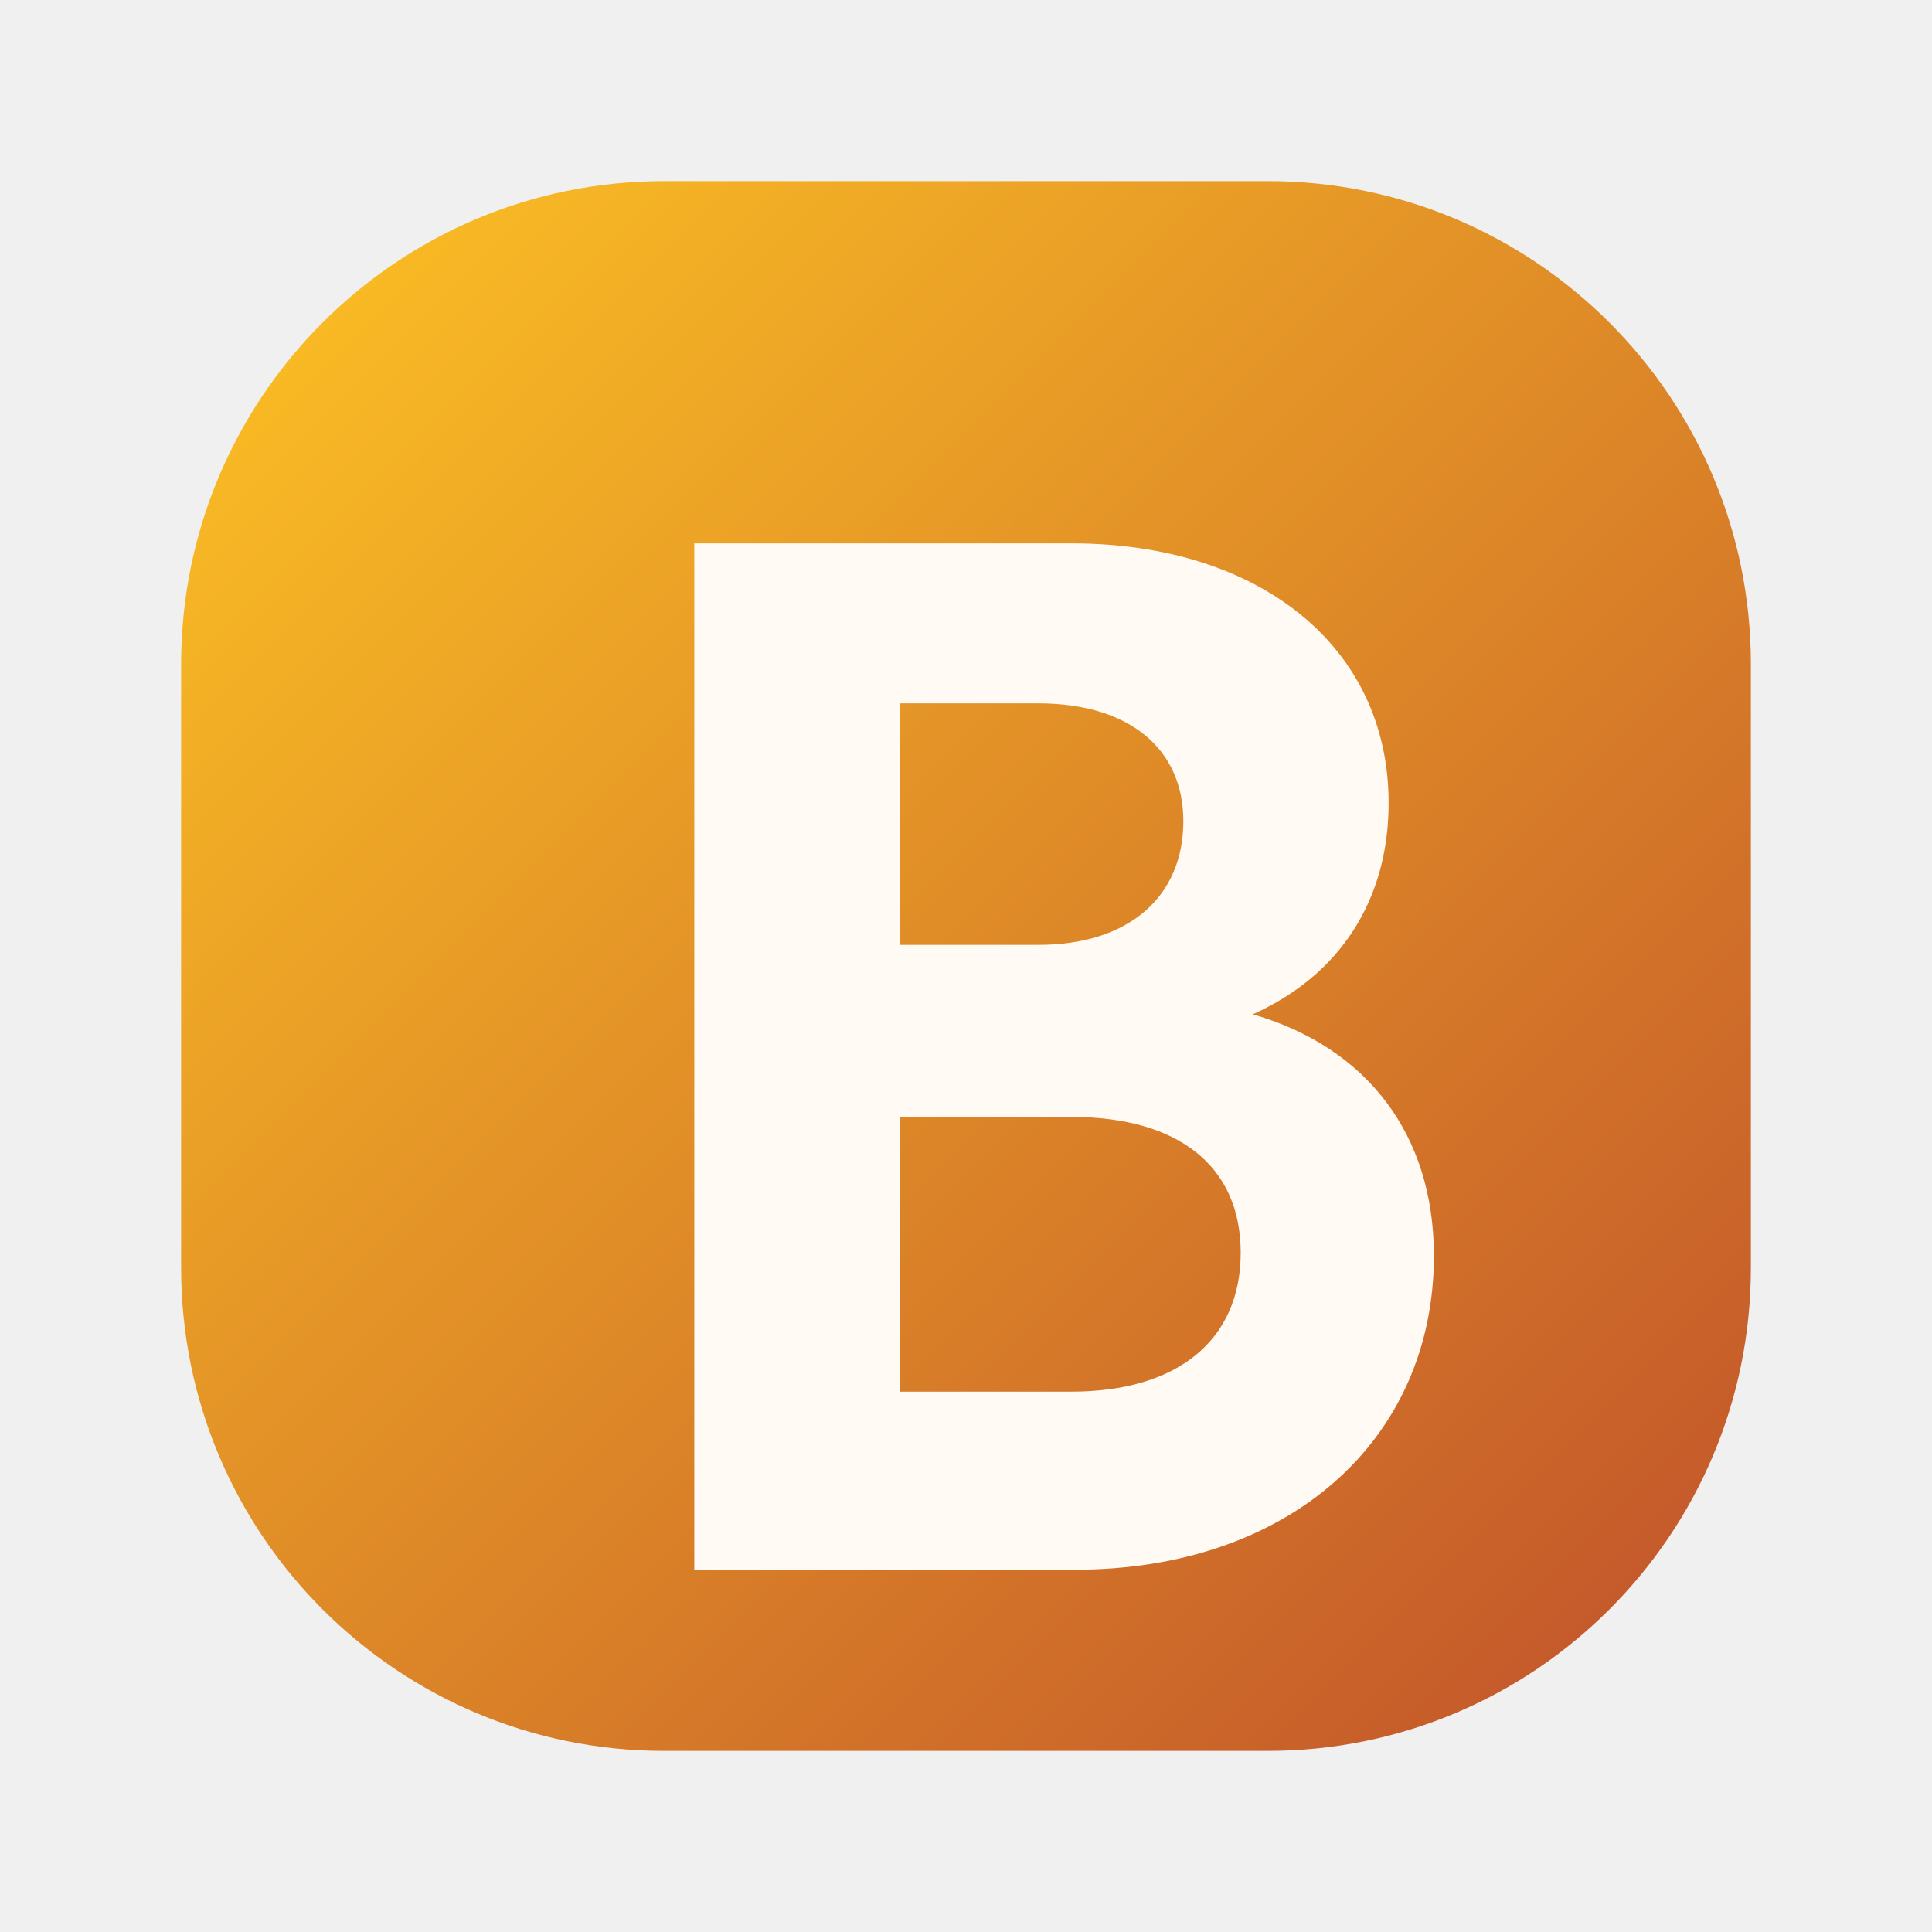
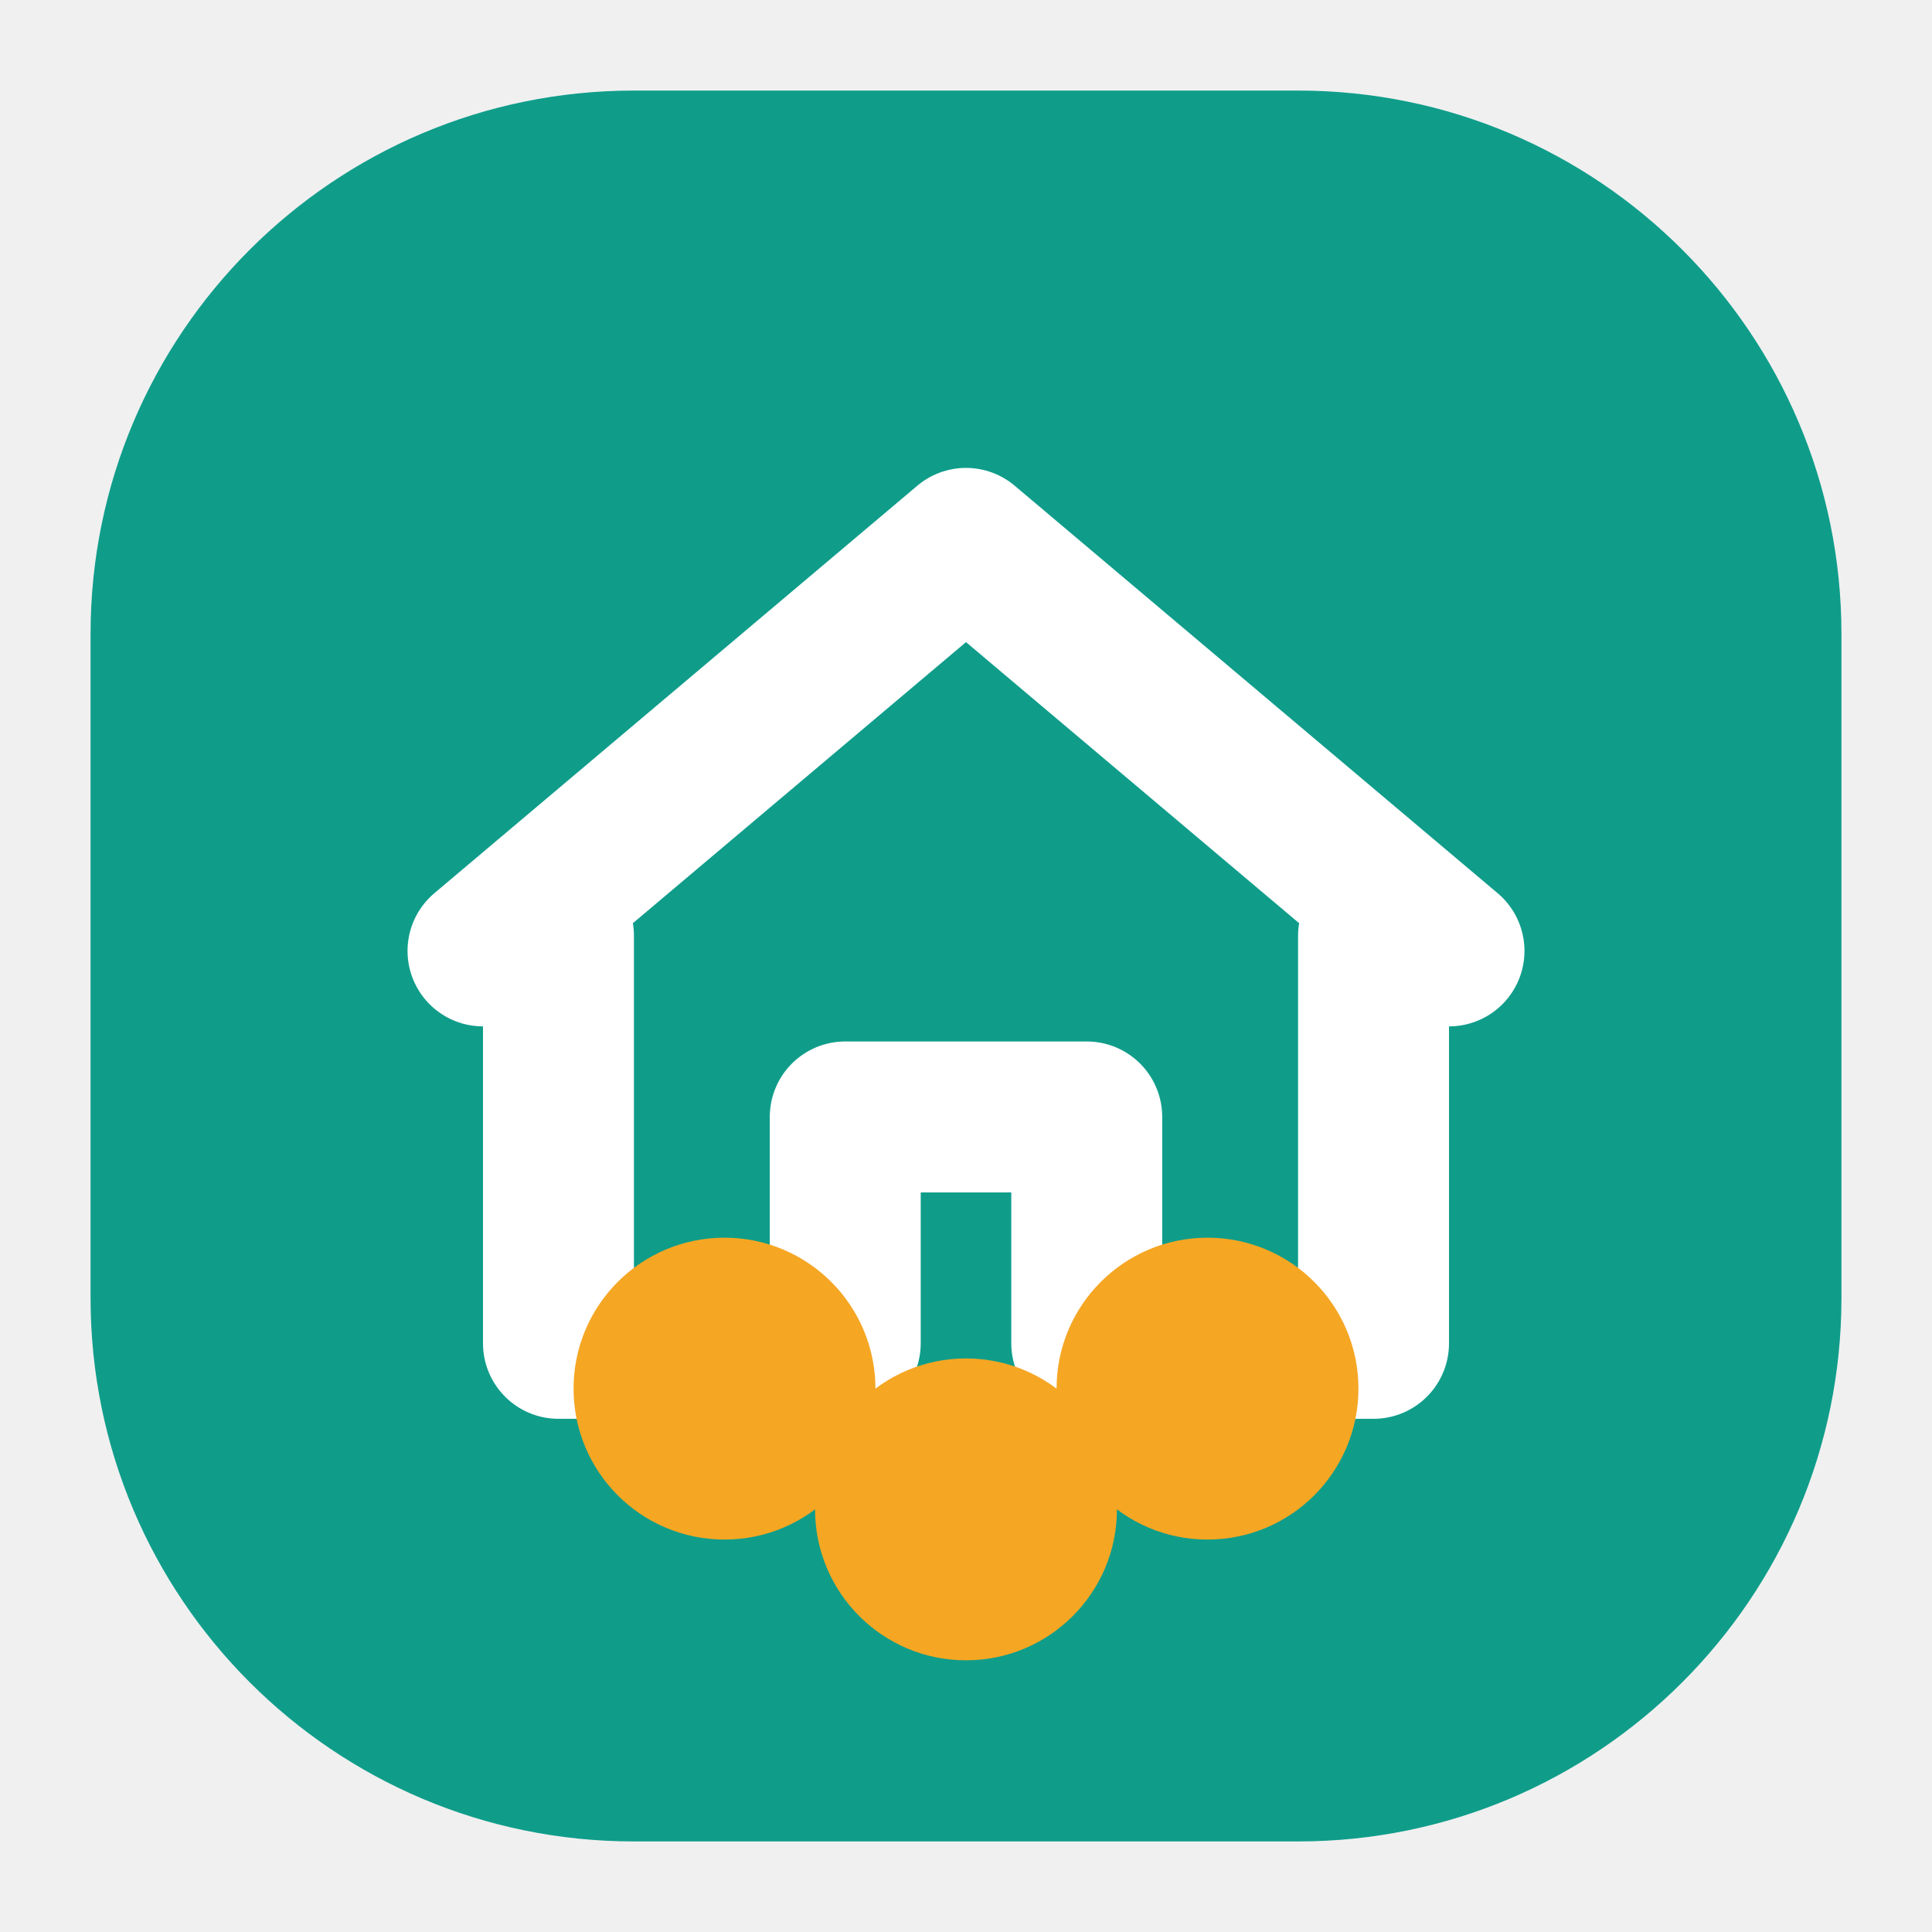
- <svg xmlns="http://www.w3.org/2000/svg" viewBox="0 0 64 64">
-   <defs>
-     <linearGradient id="bb" x1="8" y1="8" x2="56" y2="56" gradientUnits="userSpaceOnUse">
-       <stop offset="0" stop-color="#fbbf24" />
-       <stop offset="1" stop-color="#c2552b" />
-     </linearGradient>
-   </defs>
-   <rect x="6" y="6" width="52" height="52" rx="16" fill="url(#bb)" />
-   <path d="M23 18h12.5c6.2 0 10.5 3.4 10.5 8.6 0 3.2-1.6 5.7-4.5 7 3.8 1.1 6 4 6 8 0 6.1-4.8 10.4-11.9 10.4H23V18zm11.4 13.3c3 0 4.8-1.6 4.8-4.1 0-2.4-1.8-3.9-4.8-3.9h-4.6v8h4.6zm1.1 14.8c3.5 0 5.6-1.7 5.6-4.6 0-2.9-2.1-4.5-5.6-4.5h-5.7v9.1h5.7z" fill="#fffaf4" />
+ <svg xmlns="http://www.w3.org/2000/svg" viewBox="0 0 64 64" fill="none">
+   <rect x="3" y="3" width="58" height="58" rx="18" fill="#0F9D8A" />
+   <path d="M16 31.5 32 18l16 13.5" stroke="#fff" stroke-width="5" stroke-linecap="round" stroke-linejoin="round" />
+   <path d="M18.5 31v13.5h9.5V37h8v7.5h9.5V31" stroke="#fff" stroke-width="5" stroke-linecap="round" stroke-linejoin="round" />
+   <circle cx="24" cy="46" r="5" fill="#F5A623" />
+   <circle cx="32" cy="50" r="5" fill="#F5A623" />
+   <circle cx="40" cy="46" r="5" fill="#F5A623" />
</svg>
